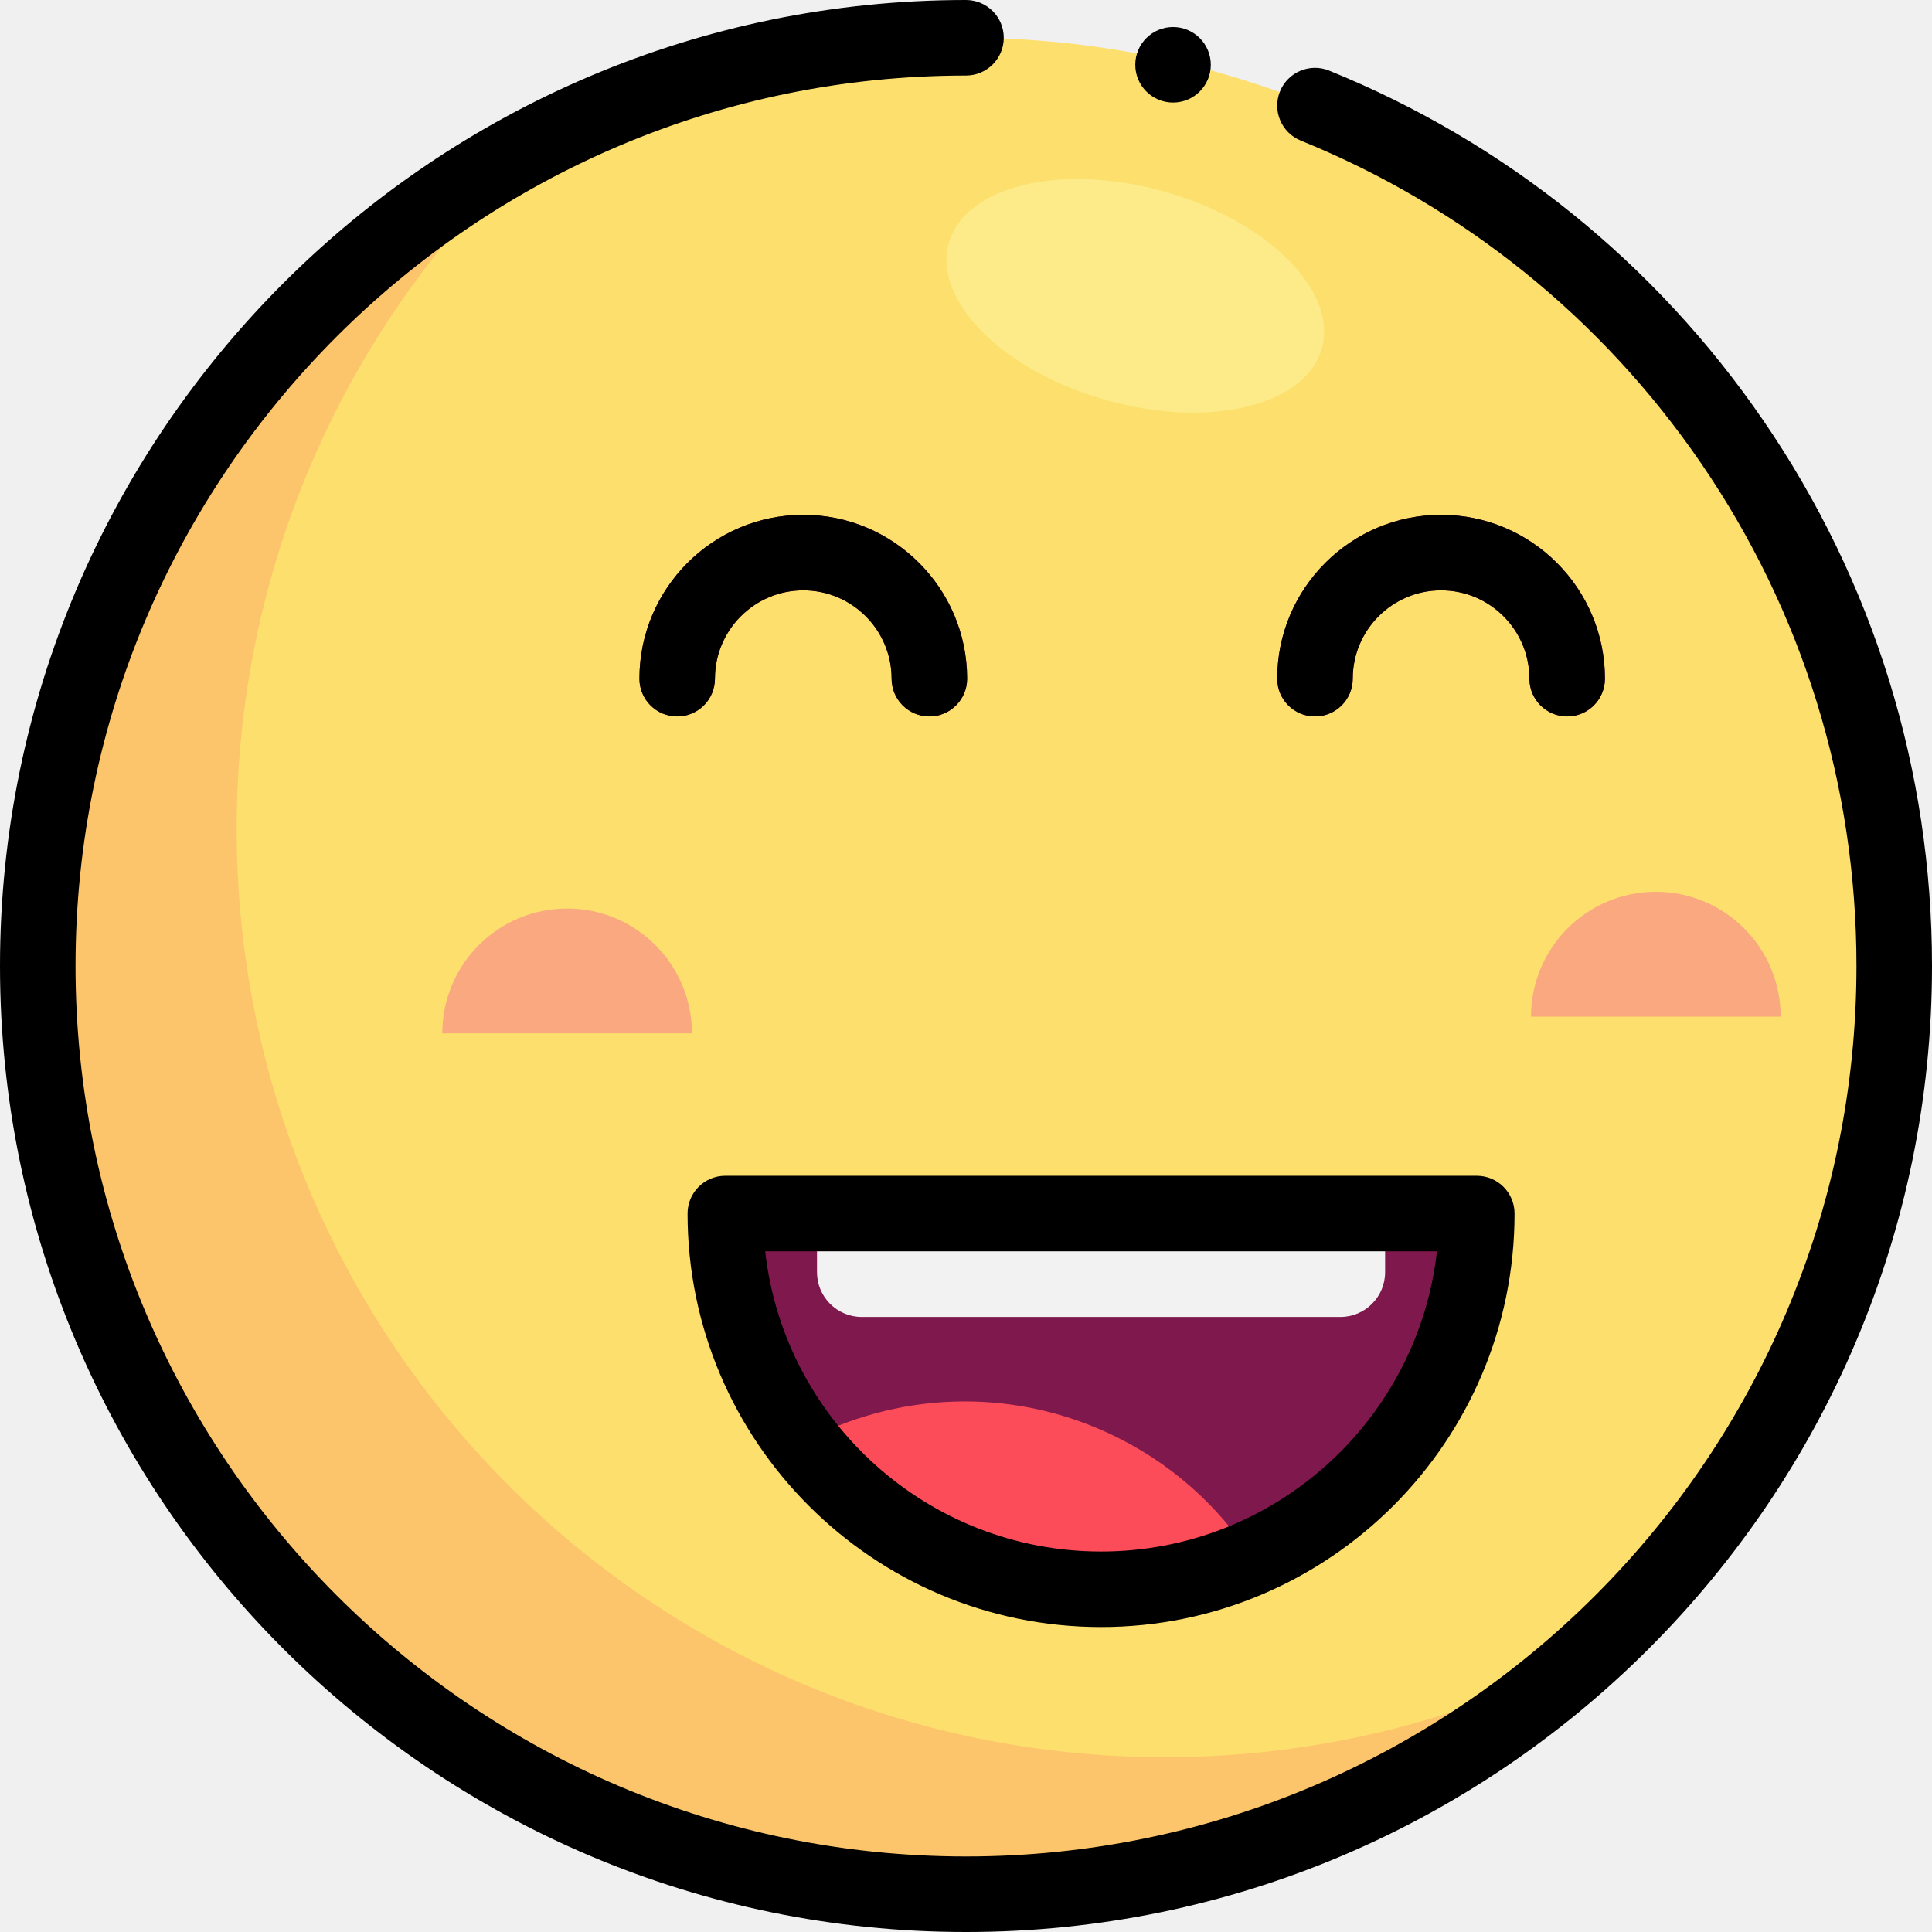
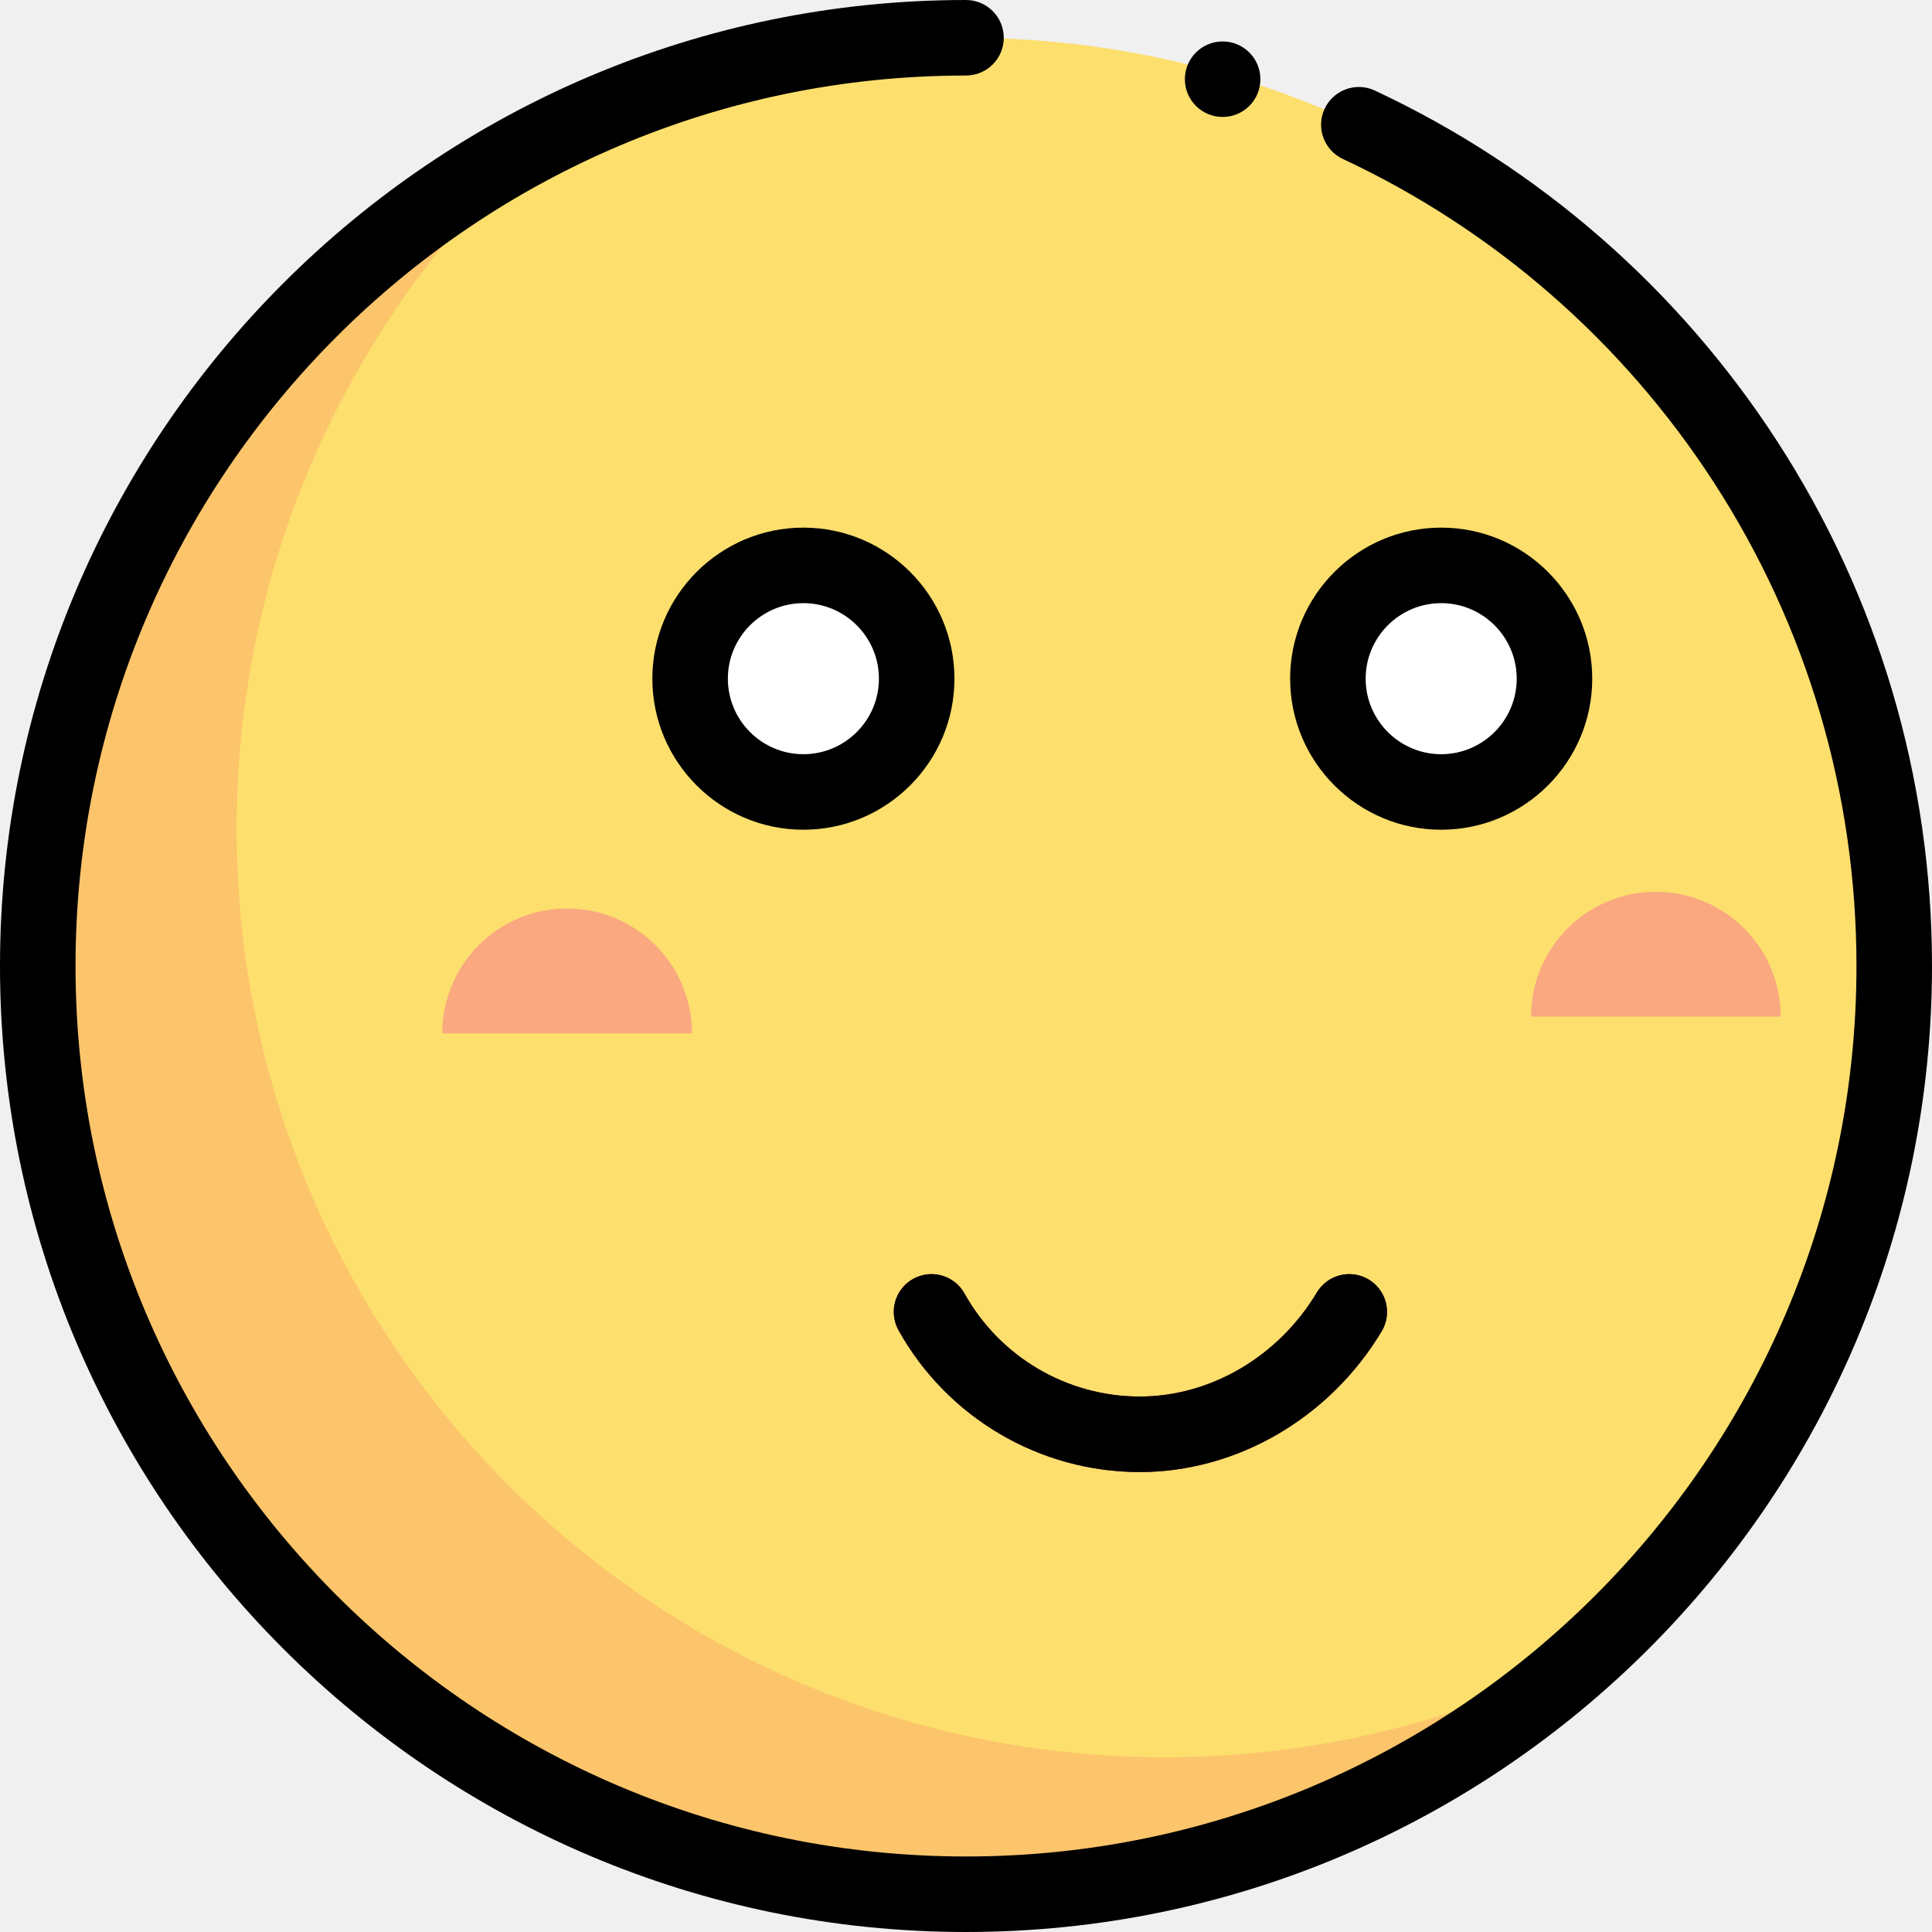
- <svg xmlns="http://www.w3.org/2000/svg" height="800px" width="800px" version="1.1" id="Layer_1" viewBox="0 0 512 512" xml:space="preserve">
-   <circle style="fill:#FDDF6D;" cx="256.001" cy="256.001" r="245.994" />
-   <path style="fill:#FCC56B;" d="M308.715,465.678c-135.858,0-245.993-110.134-245.993-245.993  c0-72.584,31.443-137.816,81.444-182.842C64.527,77.562,10.007,160.414,10.007,256c0,135.858,110.134,245.993,245.993,245.993  c63.274,0,120.962-23.898,164.549-63.149C386.996,455.999,348.987,465.678,308.715,465.678z" />
+ <svg xmlns="http://www.w3.org/2000/svg" height="800px" width="800px" version="1.1" id="Layer_1" viewBox="0 0 511.999 511.999" xml:space="preserve">
+   <circle style="fill:#FDDF6D;" cx="256.001" cy="256.001" r="245.993" />
+   <path style="fill:#FCC56B;" d="M308.715,465.677c-135.858,0-245.992-110.134-245.992-245.992  c0-72.584,31.443-137.816,81.444-182.842c-79.64,40.719-134.16,123.57-134.16,219.156c0,135.858,110.134,245.992,245.992,245.992  c63.274,0,120.962-23.897,164.548-63.149C386.997,455.998,348.986,465.677,308.715,465.677z" />
  <g>
-     <path style="fill:#7F184C;" d="M291.792,421.175L291.792,421.175c-54.992,0-99.573-44.581-99.573-99.573l0,0h199.146l0,0   C391.365,376.594,346.784,421.175,291.792,421.175z" />
-     <path style="fill:#7F184C;" d="M246.294,189.863c-5.527,0-10.007-4.481-10.007-10.007c0-12.908-10.501-23.409-23.409-23.409   c-12.908,0-23.409,10.502-23.409,23.409c0,5.527-4.481,10.007-10.007,10.007c-5.527,0-10.007-4.481-10.007-10.007   c0-23.944,19.481-43.424,43.424-43.424s43.424,19.48,43.424,43.424C256.302,185.383,251.821,189.863,246.294,189.863z" />
-     <path style="fill:#7F184C;" d="M415.317,189.863c-5.527,0-10.007-4.481-10.007-10.007c0-12.908-10.501-23.409-23.409-23.409   c-12.908,0-23.409,10.502-23.409,23.409c0,5.527-4.481,10.007-10.007,10.007s-10.007-4.481-10.007-10.007   c0-23.944,19.481-43.424,43.424-43.424c23.943,0,43.424,19.48,43.424,43.424C425.324,185.383,420.844,189.863,415.317,189.863z" />
+     <circle style="fill:#FFFFFF;" cx="213.423" cy="179.852" r="30.022" />
+     <circle style="fill:#FFFFFF;" cx="382.44" cy="179.852" r="30.022" />
  </g>
  <g>
-     <path style="fill:#F9A880;" d="M150.288,240.771c-18.268,0-33.078,14.81-33.078,33.078h66.157   C183.365,255.581,168.556,240.771,150.288,240.771z" />
-     <path style="fill:#F9A880;" d="M438.814,236.339c-18.268,0-33.079,14.81-33.079,33.078h66.157   C471.893,251.148,457.084,236.339,438.814,236.339z" />
+     <path style="fill:#F9A880;" d="M150.287,240.771c-18.268,0-33.079,14.809-33.079,33.078h66.156   C183.366,255.58,168.555,240.771,150.287,240.771z" />
+     <path style="fill:#F9A880;" d="M438.814,236.34c-18.268,0-33.079,14.809-33.079,33.078h66.156   C471.892,251.149,457.083,236.34,438.814,236.34z" />
  </g>
-   <path style="fill:#F2F2F2;" d="M216.514,321.602v15.543c0,6.554,5.313,11.866,11.866,11.866h126.822  c6.554,0,11.866-5.313,11.866-11.866v-15.543H216.514z" />
-   <path style="fill:#FC4C59;" d="M293.883,379.866c-26.916-12.505-56.784-10.688-81.005,2.282c18.2,23.721,46.821,39.029,79.03,39.029  l0,0c14.194,0,27.683-2.99,39.903-8.342C322.845,398.961,309.99,387.35,293.883,379.866z" />
-   <ellipse transform="matrix(0.2723 -0.9622 0.9622 0.2723 143.5045 346.5437)" style="fill:#FCEB88;" cx="300.864" cy="78.396" rx="28.687" ry="51.37" />
-   <path d="M467.251,111.359c-28.582-41.669-68.35-73.705-115.002-92.647c-5.12-2.078-10.957,0.387-13.038,5.508  c-2.079,5.121,0.387,10.957,5.508,13.038c43.005,17.461,79.669,47,106.025,85.423c26.978,39.332,41.24,85.432,41.24,133.319  c0,130.124-105.862,235.985-235.985,235.985S20.015,386.122,20.015,256S125.876,20.015,256,20.015  c5.527,0,10.007-4.481,10.007-10.007S261.527,0,256,0C114.84,0,0,114.84,0,256s114.84,256,256,256s256-114.84,256-256  C512,204.053,496.526,154.037,467.251,111.359z" />
-   <path d="M189.468,179.856c0-12.908,10.502-23.409,23.409-23.409s23.409,10.502,23.409,23.409c0,5.527,4.481,10.007,10.007,10.007  c5.527,0,10.007-4.481,10.007-10.007c0-23.944-19.48-43.424-43.424-43.424s-43.424,19.48-43.424,43.424  c0,5.527,4.481,10.007,10.007,10.007C184.988,189.863,189.468,185.383,189.468,179.856z" />
-   <path d="M358.491,179.856c0-12.908,10.502-23.409,23.409-23.409c12.907,0,23.409,10.502,23.409,23.409  c0,5.527,4.481,10.007,10.007,10.007s10.007-4.481,10.007-10.007c0-23.944-19.48-43.424-43.424-43.424  c-23.944,0-43.424,19.48-43.424,43.424c0,5.527,4.481,10.007,10.007,10.007S358.491,185.383,358.491,179.856z" />
-   <path d="M182.211,321.602c0,60.423,49.157,109.58,109.58,109.58s109.58-49.157,109.58-109.58c0-5.527-4.481-10.007-10.007-10.007  H192.218C186.692,311.594,182.211,316.075,182.211,321.602z M380.802,331.609c-4.992,44.695-43.006,79.558-89.011,79.558  s-84.019-34.863-89.011-79.558L380.802,331.609L380.802,331.609z" />
-   <circle cx="310.868" cy="17.167" r="10.007" />
+   <path style="fill:#7F184C;" d="M302.033,390.109c-26.509,0-50.999-14.4-63.909-37.579c-2.69-4.829-0.957-10.923,3.872-13.613  c4.826-2.693,10.923-0.957,13.611,3.872c9.382,16.842,27.172,27.304,46.426,27.304c18.764,0,36.756-10.568,46.954-27.58  c2.843-4.739,8.985-6.281,13.729-3.437c4.741,2.842,6.279,8.988,3.437,13.729C352.359,375.815,327.791,390.109,302.033,390.109z" />
+   <path d="M470.875,116.792c-26.202-40.364-63.038-72.453-106.527-92.796c-5.004-2.342-10.964-0.181-13.306,4.825  c-2.342,5.006-0.181,10.963,4.825,13.304c40.095,18.755,74.058,48.343,98.22,85.564c24.791,38.193,37.896,82.562,37.896,128.311  c0,130.123-105.863,235.985-235.985,235.985S20.015,386.123,20.015,255.999S125.877,20.015,255.999,20.015  c5.528,0,10.007-4.481,10.007-10.007S261.527,0,255.999,0C114.84,0,0,114.841,0,255.999s114.84,255.999,255.999,255.999  s255.999-114.84,255.999-255.999C512,206.374,497.78,158.237,470.875,116.792z" />
+   <path d="M252.936,179.856c0-22.072-17.957-40.029-40.029-40.029s-40.029,17.957-40.029,40.029s17.957,40.029,40.029,40.029  S252.936,201.928,252.936,179.856z M212.906,199.87c-11.036,0-20.015-8.979-20.015-20.015s8.979-20.015,20.015-20.015  s20.015,8.979,20.015,20.015S223.944,199.87,212.906,199.87z" />
+   <path d="M381.929,219.885c22.072,0,40.029-17.957,40.029-40.029s-17.957-40.029-40.029-40.029S341.9,157.783,341.9,179.856  S359.857,219.885,381.929,219.885z M381.929,159.841c11.036,0,20.015,8.979,20.015,20.015s-8.979,20.015-20.015,20.015  s-20.015-8.979-20.015-20.015S370.893,159.841,381.929,159.841z" />
+   <path d="M255.607,342.791c-2.69-4.829-8.785-6.563-13.611-3.872c-4.829,2.69-6.562,8.784-3.872,13.613  c12.912,23.18,37.401,37.578,63.909,37.578c25.756,0,50.326-14.293,64.122-37.303c2.842-4.739,1.304-10.887-3.437-13.729  c-4.743-2.842-10.885-1.304-13.729,3.437c-10.199,17.012-28.191,27.579-46.954,27.579  C282.779,370.095,264.99,359.633,255.607,342.791z" />
+   <circle cx="324.01" cy="20.989" r="10.007" />
</svg>
